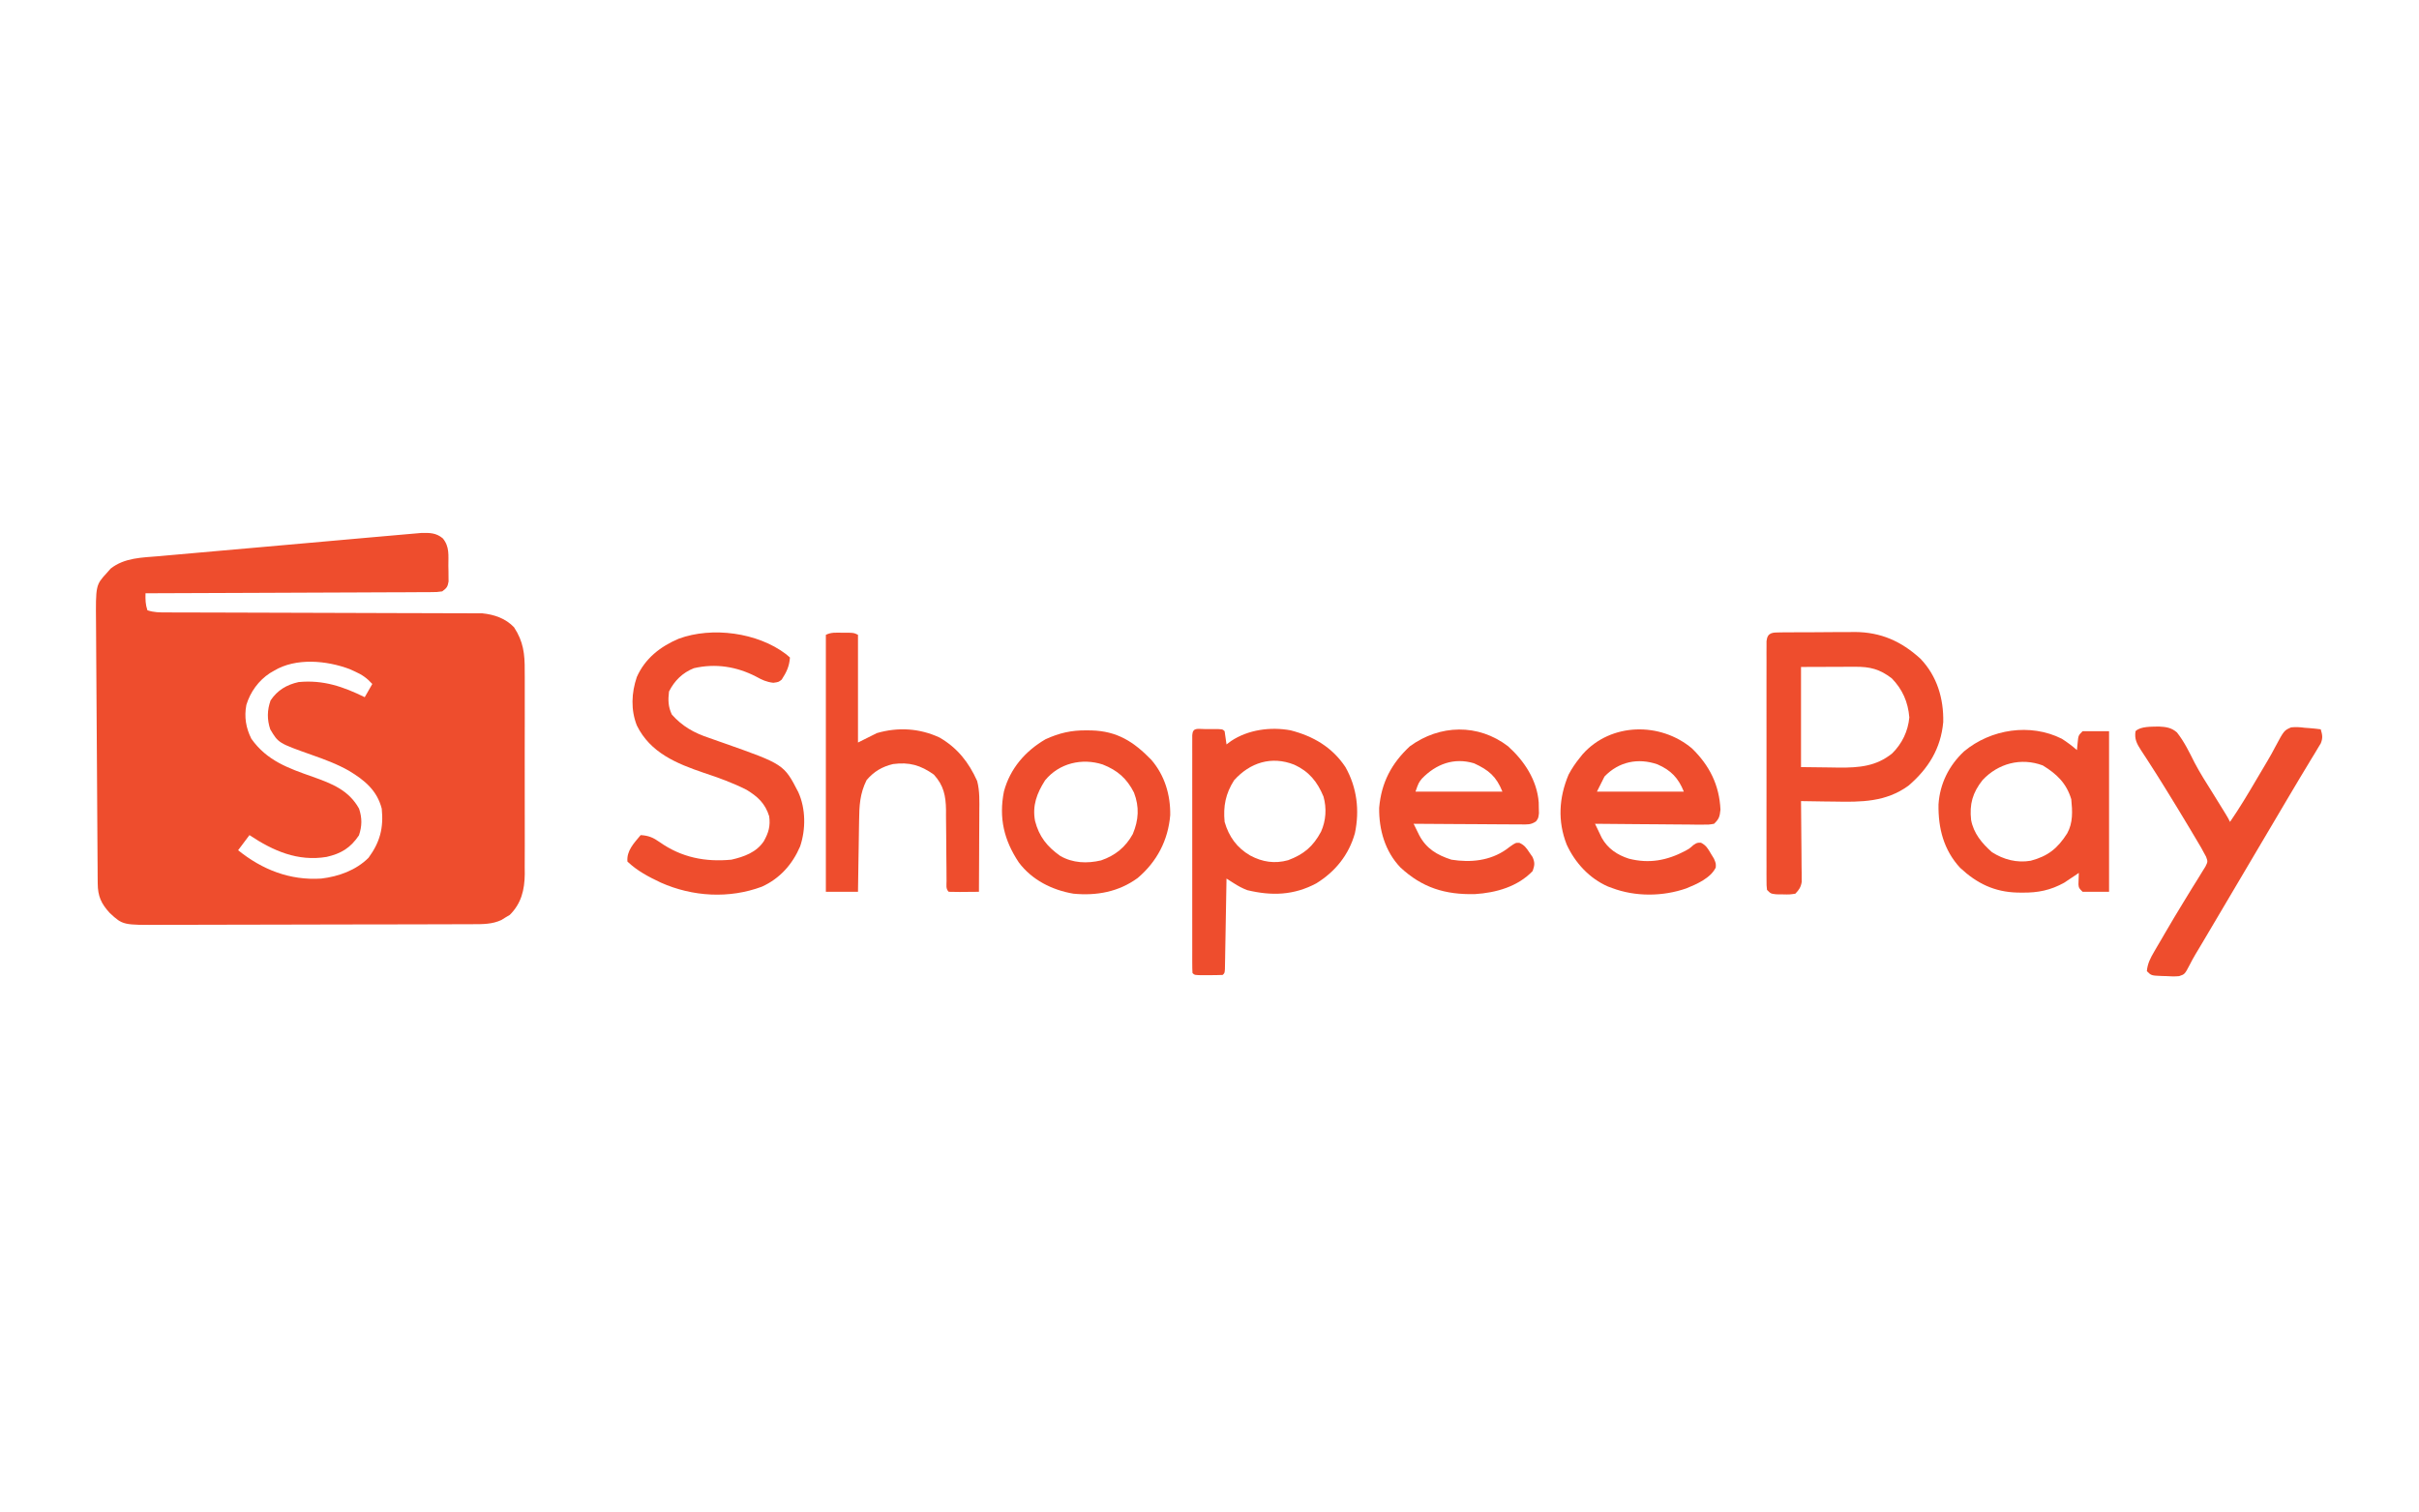
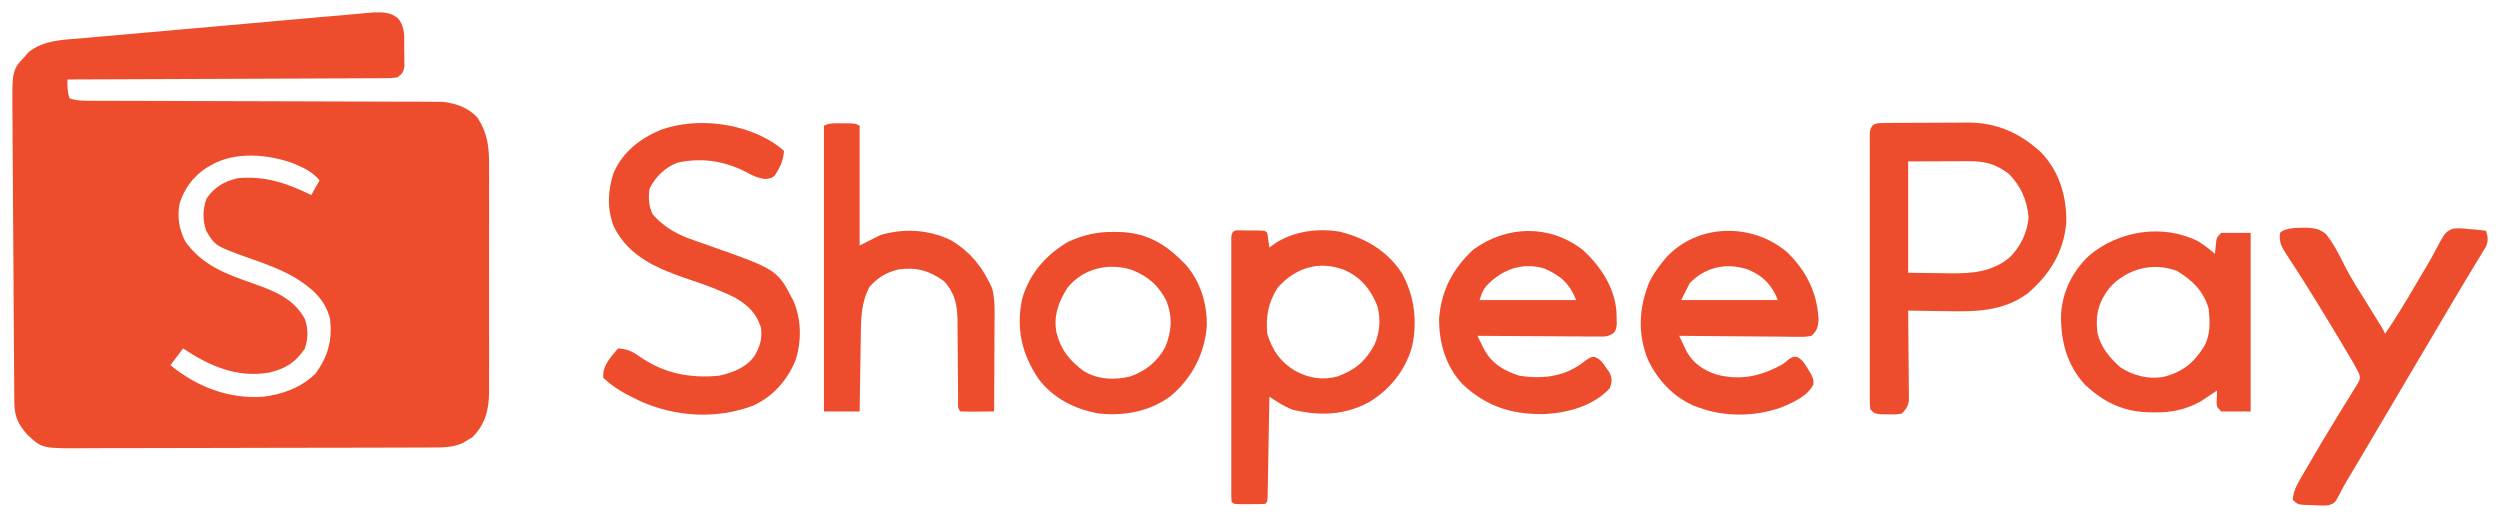
- <svg xmlns="http://www.w3.org/2000/svg" version="1.1" width="1280" height="800">
+ <svg xmlns="http://www.w3.org/2000/svg" version="1.1" viewBox="44.891 276.182 1189.768 246.47" preserveAspectRatio="xMidYMid meet">
  <path d="M0 0 C3.647 4.457 2.908 8.955 2.938 14.5 C2.968 15.951 2.968 15.951 3 17.432 C3.008 18.825 3.008 18.825 3.016 20.246 C3.025 21.097 3.034 21.949 3.044 22.826 C2.59 25.671 1.996 26.355 -0.312 28.062 C-3.134 28.447 -3.134 28.447 -6.634 28.461 C-7.599 28.471 -7.599 28.471 -8.584 28.481 C-10.745 28.5 -12.905 28.497 -15.065 28.495 C-16.612 28.504 -18.16 28.514 -19.707 28.526 C-23.911 28.553 -28.115 28.563 -32.32 28.569 C-36.712 28.578 -41.104 28.604 -45.496 28.629 C-53.815 28.672 -62.134 28.701 -70.454 28.724 C-79.924 28.751 -89.394 28.795 -98.864 28.84 C-118.347 28.933 -137.83 29.005 -157.312 29.062 C-157.387 32.405 -157.378 34.866 -156.312 38.062 C-152.778 39.241 -149.981 39.193 -146.248 39.201 C-145.524 39.203 -144.8 39.206 -144.055 39.209 C-141.623 39.217 -139.191 39.219 -136.759 39.22 C-135.018 39.225 -133.277 39.23 -131.536 39.236 C-127.782 39.247 -124.029 39.255 -120.275 39.262 C-114.337 39.272 -108.399 39.293 -102.461 39.315 C-85.575 39.377 -68.688 39.431 -51.801 39.464 C-42.478 39.482 -33.154 39.511 -23.831 39.552 C-18.898 39.573 -13.965 39.588 -9.032 39.591 C-4.388 39.593 0.255 39.609 4.898 39.635 C6.599 39.642 8.3 39.644 10.001 39.641 C12.331 39.637 14.659 39.652 16.988 39.671 C18.94 39.675 18.94 39.675 20.932 39.681 C27.277 40.326 33.232 42.366 37.688 47.062 C42.622 54.564 43.411 61.148 43.334 69.973 C43.343 71.226 43.352 72.479 43.361 73.771 C43.379 77.18 43.375 80.588 43.359 83.998 C43.346 87.583 43.358 91.169 43.366 94.754 C43.375 100.773 43.363 106.791 43.339 112.81 C43.312 119.746 43.321 126.681 43.348 133.617 C43.371 139.596 43.374 145.575 43.361 151.554 C43.354 155.115 43.352 158.675 43.369 162.235 C43.386 166.208 43.362 170.18 43.334 174.152 C43.345 175.316 43.355 176.48 43.365 177.679 C43.257 186.078 41.543 193.253 35.406 199.316 C34.674 199.748 33.942 200.18 33.188 200.625 C32.455 201.08 31.723 201.535 30.969 202.004 C26.149 204.241 21.244 204.211 16.016 204.21 C14.869 204.215 14.869 204.215 13.698 204.221 C11.139 204.232 8.58 204.236 6.021 204.24 C4.184 204.246 2.347 204.252 0.511 204.259 C-5.518 204.28 -11.546 204.291 -17.574 204.301 C-19.652 204.305 -21.73 204.309 -23.808 204.313 C-33.57 204.332 -43.333 204.346 -53.095 204.355 C-64.353 204.365 -75.611 204.391 -86.869 204.431 C-95.578 204.461 -104.287 204.476 -112.997 204.48 C-118.195 204.482 -123.393 204.491 -128.591 204.516 C-133.484 204.539 -138.377 204.543 -143.269 204.533 C-145.06 204.533 -146.851 204.539 -148.641 204.553 C-169.304 204.703 -169.304 204.703 -176.233 198.283 C-180.75 193.363 -182.556 189.424 -182.604 182.682 C-182.618 181.368 -182.633 180.055 -182.647 178.701 C-182.653 177.247 -182.658 175.793 -182.663 174.339 C-182.676 172.806 -182.689 171.274 -182.703 169.741 C-182.739 165.577 -182.763 161.414 -182.783 157.25 C-182.801 153.772 -182.826 150.293 -182.851 146.814 C-182.91 138.602 -182.958 130.39 -183 122.177 C-183.044 113.717 -183.102 105.257 -183.168 96.797 C-183.224 89.526 -183.272 82.255 -183.313 74.985 C-183.338 70.646 -183.365 66.307 -183.4 61.968 C-183.432 57.882 -183.454 53.797 -183.469 49.712 C-183.476 48.218 -183.486 46.724 -183.5 45.229 C-183.69 24.716 -183.69 24.716 -177.688 18.188 C-177.056 17.468 -176.424 16.749 -175.773 16.008 C-168.4 10.179 -159.073 10.184 -150.087 9.421 C-148.549 9.282 -147.011 9.142 -145.473 9.001 C-141.315 8.623 -137.156 8.259 -132.996 7.898 C-128.635 7.518 -124.276 7.126 -119.916 6.736 C-112.598 6.083 -105.28 5.438 -97.961 4.8 C-89.505 4.062 -81.051 3.311 -72.597 2.552 C-64.453 1.821 -56.308 1.099 -48.163 0.381 C-44.701 0.076 -41.239 -0.232 -37.778 -0.542 C-33.703 -0.907 -29.627 -1.264 -25.55 -1.616 C-24.056 -1.746 -22.562 -1.878 -21.068 -2.014 C-19.026 -2.198 -16.983 -2.374 -14.941 -2.546 C-13.799 -2.647 -12.657 -2.747 -11.48 -2.85 C-6.97 -2.974 -3.525 -2.954 0 0 Z M-89.312 70.062 C-90.025 70.475 -90.738 70.888 -91.473 71.312 C-97.511 75.285 -101.833 81.229 -103.957 88.168 C-105.154 94.546 -104.185 100.318 -101.312 106.062 C-93.079 117.684 -81.814 121.628 -68.867 126.185 C-58.697 129.785 -49.751 133.273 -44.312 143.062 C-42.668 147.997 -42.722 152.327 -44.375 157.188 C-48.835 163.806 -53.718 166.814 -61.492 168.594 C-76.75 171.13 -89.76 165.431 -102.312 157.062 C-104.293 159.702 -106.272 162.343 -108.312 165.062 C-95.559 175.362 -80.877 181.131 -64.312 180.062 C-55.18 178.989 -45.925 175.675 -39.312 169.062 C-33.261 160.834 -31.273 153.272 -32.312 143.062 C-34.802 133.402 -41.32 128.067 -49.562 123.062 C-55.917 119.446 -62.581 116.994 -69.46 114.571 C-86.98 108.349 -86.98 108.349 -91.312 101.062 C-93.048 95.856 -92.976 90.913 -91.125 85.75 C-87.491 80.362 -82.628 77.466 -76.312 76.062 C-63.306 74.817 -52.846 78.419 -41.312 84.062 C-39.992 81.752 -38.672 79.442 -37.312 77.062 C-40.151 73.946 -42.715 72.142 -46.562 70.438 C-47.455 70.033 -48.347 69.628 -49.266 69.211 C-61.465 64.613 -77.768 63.079 -89.312 70.062 Z " fill="#EE4D2D" transform="translate(234.3125,284.9375)" />
  <path d="M0 0 C1.563 -0.019 1.563 -0.019 3.158 -0.039 C4.292 -0.041 5.425 -0.043 6.592 -0.045 C7.76 -0.052 8.927 -0.059 10.13 -0.066 C12.609 -0.076 15.089 -0.08 17.569 -0.08 C21.331 -0.084 25.092 -0.121 28.854 -0.159 C31.267 -0.165 33.68 -0.169 36.092 -0.17 C37.205 -0.185 38.318 -0.199 39.465 -0.214 C53.275 -0.135 64.081 4.701 74.194 13.916 C82.982 23.09 86.522 35.003 86.26 47.458 C85.005 61.454 78.412 72.073 67.877 81.119 C55.921 89.838 42.808 89.83 28.694 89.541 C26.971 89.52 25.247 89.502 23.524 89.486 C19.351 89.442 15.179 89.374 11.006 89.291 C11.013 89.845 11.02 90.4 11.027 90.972 C11.093 96.747 11.138 102.522 11.171 108.297 C11.186 110.452 11.207 112.607 11.233 114.763 C11.269 117.861 11.286 120.958 11.299 124.056 C11.315 125.02 11.33 125.984 11.346 126.976 C11.346 127.877 11.347 128.778 11.347 129.706 C11.354 130.496 11.36 131.287 11.367 132.101 C10.907 134.892 9.952 136.261 8.006 138.291 C4.94 138.751 4.94 138.751 1.444 138.666 C-0.291 138.646 -0.291 138.646 -2.06 138.626 C-4.994 138.291 -4.994 138.291 -6.994 136.291 C-7.245 133.957 -7.245 133.957 -7.248 130.976 C-7.253 129.849 -7.259 128.722 -7.265 127.56 C-7.261 126.317 -7.257 125.075 -7.252 123.794 C-7.256 122.49 -7.259 121.186 -7.263 119.843 C-7.272 116.26 -7.269 112.678 -7.262 109.095 C-7.257 105.351 -7.262 101.607 -7.265 97.863 C-7.269 91.575 -7.264 85.287 -7.254 78.999 C-7.244 71.722 -7.247 64.445 -7.258 57.169 C-7.267 50.928 -7.268 44.688 -7.263 38.448 C-7.26 34.718 -7.26 30.987 -7.266 27.257 C-7.273 23.1 -7.264 18.944 -7.252 14.787 C-7.256 13.544 -7.261 12.301 -7.265 11.021 C-7.256 9.33 -7.256 9.33 -7.248 7.605 C-7.247 6.621 -7.246 5.637 -7.245 4.624 C-6.74 -0.065 -4.045 0.034 0 0 Z M11.006 18.291 C11.006 35.781 11.006 53.271 11.006 71.291 C16.08 71.352 21.154 71.414 26.381 71.478 C27.961 71.505 29.541 71.533 31.168 71.561 C41.697 71.623 50.813 70.9 59.252 64.029 C64.511 58.817 67.624 52.338 68.319 44.978 C67.631 36.86 64.727 30.152 59.006 24.291 C52.657 19.444 47.576 18.141 39.62 18.193 C38.895 18.194 38.171 18.195 37.425 18.196 C34.723 18.201 32.021 18.215 29.319 18.228 C23.276 18.249 17.233 18.269 11.006 18.291 Z " fill="#EE4D2D" transform="translate(941.9937,334.7095)" />
  <path d="M0 0 C0.703 0.004 1.405 0.008 2.129 0.012 C2.831 0.008 3.534 0.004 4.258 0 C9.502 0.01 9.502 0.01 10.629 1.137 C10.997 3.465 11.331 5.799 11.629 8.137 C12.433 7.539 13.238 6.94 14.066 6.324 C23.078 0.302 34.999 -1.271 45.508 0.668 C57.492 3.735 67.559 9.583 74.566 20.137 C80.669 30.94 82.123 43.074 79.566 55.137 C76.385 66.56 69.185 75.472 59.148 81.668 C47.252 88.012 35.62 88.384 22.648 85.281 C19.938 84.254 17.869 83.113 15.44 81.565 C14.725 81.111 14.01 80.658 13.273 80.19 C12.73 79.843 12.188 79.495 11.629 79.137 C11.613 80.073 11.613 80.073 11.598 81.028 C11.49 87.5 11.375 93.972 11.257 100.444 C11.213 102.862 11.171 105.281 11.132 107.699 C11.074 111.167 11.01 114.634 10.945 118.102 C10.92 119.734 10.92 119.734 10.895 121.4 C10.875 122.401 10.855 123.402 10.834 124.433 C10.819 125.319 10.803 126.205 10.787 127.118 C10.629 129.137 10.629 129.137 9.629 130.137 C7.118 130.236 4.64 130.276 2.129 130.262 C1.075 130.268 1.075 130.268 0 130.273 C-5.244 130.263 -5.244 130.263 -6.371 129.137 C-6.469 127.481 -6.497 125.822 -6.498 124.164 C-6.501 123.087 -6.504 122.01 -6.507 120.9 C-6.505 119.709 -6.503 118.517 -6.5 117.289 C-6.502 116.042 -6.504 114.795 -6.506 113.51 C-6.509 110.081 -6.509 106.651 -6.505 103.221 C-6.503 99.64 -6.505 96.058 -6.507 92.476 C-6.509 86.46 -6.506 80.445 -6.501 74.429 C-6.496 67.464 -6.498 60.499 -6.503 53.535 C-6.508 47.565 -6.508 41.596 -6.506 35.626 C-6.504 32.057 -6.504 28.487 -6.507 24.917 C-6.511 20.939 -6.506 16.962 -6.5 12.984 C-6.504 11.197 -6.504 11.197 -6.507 9.373 C-6.504 8.296 -6.501 7.219 -6.498 6.11 C-6.498 5.168 -6.497 4.226 -6.497 3.256 C-6.245 -0.982 -3.642 0.007 0 0 Z M15.629 27.137 C11.144 34.181 9.829 40.842 10.629 49.137 C12.853 56.909 17.151 62.898 24.191 66.949 C30.612 70.388 37.129 71.382 44.227 69.418 C52.551 66.304 57.458 62.145 61.648 54.32 C64.268 48.485 64.696 41.893 62.945 35.73 C59.703 27.873 55.244 22.394 47.461 18.863 C35.431 14.092 24.019 17.742 15.629 27.137 Z " fill="#EE4D2D" transform="translate(637.3711,385.8633)" />
  <path d="M0 0 C0.696 0.597 1.392 1.194 2.109 1.809 C1.762 6.553 0.272 9.597 -2.246 13.488 C-3.891 14.809 -3.891 14.809 -6.699 15.184 C-10.326 14.757 -12.582 13.699 -15.766 11.934 C-26.055 6.6 -37.257 4.814 -48.715 7.461 C-54.673 9.818 -59.027 14.081 -61.891 19.809 C-62.441 24.317 -62.339 27.855 -60.391 31.996 C-54.843 38.237 -48.671 41.692 -40.828 44.309 C-39.148 44.901 -37.468 45.495 -35.789 46.09 C-34.962 46.379 -34.136 46.667 -33.284 46.965 C-1.07 58.321 -1.07 58.321 6.547 73.121 C10.483 81.822 10.548 92.758 7.484 101.809 C3.412 111.287 -3.242 118.799 -12.738 123.098 C-30.039 129.571 -49.42 128.428 -66.227 120.938 C-72.724 117.868 -78.639 114.787 -83.891 109.809 C-84.403 104.041 -80.382 100.015 -76.891 95.809 C-72.682 96.024 -70.121 97.175 -66.766 99.559 C-55.244 107.663 -42.721 110.116 -28.891 108.809 C-22.224 107.293 -15.614 104.929 -11.711 99.023 C-9.209 94.547 -8.149 91 -8.891 85.809 C-11.003 79.035 -14.945 75.409 -20.891 71.809 C-28.162 68.136 -35.668 65.413 -43.391 62.871 C-57.856 57.952 -71.772 52.247 -78.891 37.809 C-82.179 29.508 -81.771 20.533 -78.93 12.156 C-74.548 2.256 -66.463 -4.016 -56.719 -8.156 C-39.085 -14.611 -15.113 -11.457 0 0 Z " fill="#EE4D2D" transform="translate(415.8906,346.1914)" />
  <path d="M0 0 C2.847 1.818 5.467 3.765 8 6 C8.186 4.082 8.186 4.082 8.375 2.125 C8.75 -1.75 8.75 -1.75 11 -4 C15.62 -4 20.24 -4 25 -4 C25 24.05 25 52.1 25 81 C20.38 81 15.76 81 11 81 C9 79 9 79 8.805 77.055 C8.87 75.036 8.935 73.018 9 71 C8.31 71.471 7.621 71.941 6.91 72.426 C5.501 73.36 5.501 73.36 4.062 74.312 C3.146 74.927 2.229 75.542 1.285 76.176 C-5.956 80.197 -12.639 81.538 -20.875 81.438 C-22.192 81.425 -22.192 81.425 -23.535 81.412 C-35.652 81.097 -44.91 76.592 -53.781 68.344 C-62.534 58.876 -65.457 47.323 -65.246 34.719 C-64.52 23.749 -59.751 14.222 -51.75 6.688 C-37.589 -5.113 -16.733 -8.392 0 0 Z M-41.938 21.875 C-47.225 28.559 -48.928 34.592 -48 43 C-46.659 50.073 -42.294 55.307 -37 60 C-30.836 63.971 -23.722 65.82 -16.457 64.559 C-7.284 62.13 -2.23 58.023 2.836 50.086 C5.981 44.45 5.621 38.266 5 32 C2.411 23.478 -2.675 18.648 -10.062 14.125 C-21.648 9.793 -33.716 13.072 -41.938 21.875 Z " fill="#EE4D2D" transform="translate(1091,391)" />
  <path d="M0 0 C1.165 -0.003 2.331 -0.005 3.531 -0.008 C6.5 0.125 6.5 0.125 8.5 1.125 C8.5 19.935 8.5 38.745 8.5 58.125 C13.45 55.65 13.45 55.65 18.5 53.125 C29.706 49.881 41.047 50.541 51.68 55.488 C61.139 60.978 67.14 68.629 71.56 78.49 C72.959 83.9 72.744 89.178 72.695 94.742 C72.692 95.954 72.69 97.167 72.687 98.416 C72.676 102.277 72.65 106.139 72.625 110 C72.615 112.622 72.606 115.245 72.598 117.867 C72.576 124.287 72.542 130.706 72.5 137.125 C69.854 137.152 67.208 137.172 64.562 137.188 C63.808 137.196 63.053 137.204 62.275 137.213 C60.35 137.222 58.425 137.177 56.5 137.125 C54.876 135.501 55.367 133.699 55.358 131.457 C55.351 130.462 55.344 129.466 55.337 128.441 C55.333 127.356 55.329 126.271 55.324 125.152 C55.301 122.868 55.277 120.583 55.252 118.299 C55.217 114.687 55.188 111.075 55.174 107.463 C55.159 103.984 55.118 100.506 55.074 97.027 C55.076 95.956 55.078 94.885 55.08 93.781 C54.959 86.334 53.852 80.773 48.641 75.102 C41.633 70.092 35.638 68.382 27.027 69.523 C21.264 70.895 16.883 73.494 13.062 78 C9.476 85.173 9.174 91.623 9.086 99.527 C9.067 100.605 9.047 101.683 9.027 102.793 C8.968 106.216 8.921 109.639 8.875 113.062 C8.837 115.391 8.798 117.72 8.758 120.049 C8.662 125.741 8.578 131.433 8.5 137.125 C2.89 137.125 -2.72 137.125 -8.5 137.125 C-8.5 92.245 -8.5 47.365 -8.5 1.125 C-5.648 -0.301 -3.175 -0.007 0 0 Z " fill="#EE4D2D" transform="translate(445.5,334.875)" />
  <path d="M0 0 C8.594 7.735 15.313 17.902 16.203 29.691 C16.226 31.113 16.226 31.113 16.25 32.562 C16.276 33.513 16.302 34.463 16.328 35.441 C16 38 16 38 14.862 39.639 C12.178 41.601 10.179 41.36 6.876 41.341 C5.615 41.34 4.354 41.34 3.055 41.34 C1.678 41.325 0.302 41.309 -1.074 41.293 C-2.482 41.287 -3.891 41.283 -5.299 41.28 C-9.003 41.269 -12.707 41.239 -16.41 41.206 C-20.191 41.175 -23.971 41.162 -27.752 41.146 C-35.168 41.114 -42.584 41.063 -50 41 C-49.376 42.276 -48.749 43.551 -48.12 44.825 C-47.771 45.536 -47.423 46.246 -47.063 46.977 C-43.267 54.201 -37.602 57.532 -30 60 C-19.794 61.62 -9.586 60.62 -0.984 54.586 C-0.371 54.124 0.243 53.663 0.875 53.188 C4 51 4 51 5.988 51.098 C8.686 52.308 9.68 53.803 11.312 56.25 C11.845 57.018 12.377 57.787 12.926 58.578 C14.253 61.571 14.06 62.938 13 66 C5.118 74.297 -6.425 77.532 -17.539 78.219 C-33.273 78.603 -45.431 74.857 -56.992 64.102 C-65.113 55.602 -68.375 44.154 -68.219 32.559 C-67.077 19.2 -61.717 9.065 -52 0 C-36.157 -11.578 -15.788 -12.117 0 0 Z M-45.625 17.121 C-47.386 19.364 -47.386 19.364 -49 24 C-33.82 24 -18.64 24 -3 24 C-6.223 15.942 -10.263 12.541 -18 9 C-28.608 5.793 -38.125 9.351 -45.625 17.121 Z " fill="#EE4D2D" transform="translate(798,395)" />
  <path d="M0 0 C9.267 9.014 14.459 19.373 15.062 32.375 C14.661 36.125 14.341 37.293 11.688 39.875 C8.935 40.356 8.935 40.356 5.564 40.329 C4.303 40.329 3.042 40.328 1.742 40.328 C0.366 40.308 -1.01 40.287 -2.387 40.266 C-3.795 40.258 -5.203 40.252 -6.611 40.248 C-10.315 40.233 -14.019 40.194 -17.723 40.15 C-21.503 40.109 -25.284 40.09 -29.064 40.07 C-36.481 40.027 -43.897 39.959 -51.312 39.875 C-50.556 41.474 -49.79 43.068 -49.02 44.66 C-48.594 45.548 -48.168 46.437 -47.73 47.352 C-44.522 53.063 -39.555 56.36 -33.402 58.344 C-22.643 61.079 -13.276 59.327 -3.504 54.191 C-1.257 52.921 -1.257 52.921 0.723 51.152 C2.688 49.875 2.688 49.875 4.73 49.887 C7.49 51.28 8.439 53.043 10 55.688 C10.532 56.56 11.065 57.433 11.613 58.332 C12.688 60.875 12.688 60.875 12.574 63.012 C9.915 68.599 2.49 71.83 -2.988 74.062 C-15.453 78.42 -29.945 78.546 -42.312 73.875 C-43.351 73.492 -43.351 73.492 -44.41 73.102 C-54.239 68.842 -61.911 60.505 -66.312 50.875 C-71.17 38.481 -70.425 26.063 -65.312 13.875 C-63.589 10.606 -61.639 7.742 -59.312 4.875 C-58.811 4.25 -58.31 3.625 -57.793 2.98 C-42.816 -13.745 -16.668 -14.049 0 0 Z M-46.312 14.875 C-47.633 17.515 -48.953 20.155 -50.312 22.875 C-35.133 22.875 -19.953 22.875 -4.312 22.875 C-7.183 15.699 -11.115 11.538 -18.25 8.438 C-28.447 4.864 -38.756 6.967 -46.312 14.875 Z " fill="#EE4D2D" transform="translate(895.3125,396.125)" />
  <path d="M0 0 C3.838 0.205 6.571 0.561 9.539 3.115 C13.414 8.013 16.111 13.625 18.903 19.185 C21.744 24.599 25.026 29.734 28.28 34.908 C30.032 37.703 31.759 40.513 33.485 43.324 C34.067 44.269 34.65 45.214 35.25 46.188 C36.626 48.468 36.626 48.468 37.626 50.468 C42.598 43.253 47.07 35.774 51.501 28.218 C53.521 24.779 55.546 21.344 57.599 17.924 C59.006 15.566 60.314 13.177 61.582 10.741 C66.221 2.086 66.221 2.086 69.942 0.449 C72.464 0.186 74.616 0.31 77.126 0.656 C78.359 0.744 78.359 0.744 79.618 0.833 C81.626 0.985 83.628 1.218 85.626 1.468 C86.513 4.428 86.821 5.978 85.66 8.89 C84.897 10.149 84.897 10.149 84.118 11.433 C83.55 12.387 82.982 13.34 82.397 14.322 C81.771 15.34 81.145 16.357 80.501 17.406 C79.863 18.47 79.225 19.534 78.567 20.63 C77.242 22.839 75.911 25.045 74.574 27.248 C72.236 31.113 69.94 35.002 67.65 38.896 C66.051 41.613 64.447 44.326 62.841 47.039 C59.599 52.513 56.362 57.99 53.126 63.468 C52.039 65.308 50.951 67.148 49.864 68.988 C47.736 72.589 45.608 76.191 43.481 79.792 C40.798 84.336 38.113 88.878 35.428 93.42 C34.144 95.591 32.861 97.763 31.577 99.935 C29.781 102.974 27.984 106.013 26.185 109.052 C25.154 110.795 24.124 112.539 23.093 114.283 C21.837 116.406 20.571 118.523 19.295 120.634 C18.258 122.394 17.268 124.183 16.353 126.01 C13.686 131.118 13.686 131.118 10.681 132.111 C8.376 132.331 6.246 132.269 3.938 132.093 C3.167 132.074 2.395 132.055 1.6 132.035 C-4.034 131.808 -4.034 131.808 -6.374 129.468 C-6.032 125.509 -4.543 122.636 -2.558 119.242 C-1.669 117.713 -1.669 117.713 -0.763 116.153 C-0.119 115.061 0.525 113.968 1.188 112.843 C1.846 111.711 2.503 110.578 3.18 109.411 C6.421 103.835 9.715 98.294 13.096 92.802 C14.605 90.35 16.101 87.892 17.597 85.433 C18.675 83.677 19.773 81.934 20.872 80.19 C21.85 78.586 21.85 78.586 22.848 76.949 C23.434 76.009 24.019 75.07 24.622 74.102 C25.901 71.511 25.901 71.511 24.961 68.911 C24.52 68.105 24.08 67.299 23.626 66.468 C23.025 65.353 23.025 65.353 22.412 64.214 C21.96 63.453 21.509 62.691 21.044 61.906 C20.274 60.603 20.274 60.603 19.488 59.273 C18.659 57.885 18.659 57.885 17.813 56.468 C16.95 55.016 16.95 55.016 16.07 53.534 C12.084 46.851 8.035 40.209 3.938 33.593 C3.405 32.731 2.871 31.868 2.321 30.98 C-0.221 26.887 -2.788 22.814 -5.413 18.773 C-5.883 18.043 -6.353 17.313 -6.836 16.562 C-7.708 15.21 -8.589 13.865 -9.48 12.527 C-11.706 9.066 -13.008 6.621 -12.374 2.468 C-9.682 -0.224 -3.66 0.13 0 0 Z " fill="#EE4D2D" transform="translate(1142.374,384.5317)" />
  <path d="M0 0 C0.877 0.008 1.754 0.017 2.657 0.025 C16.27 0.379 25.061 6.015 34.375 15.625 C41.435 23.854 44.503 34.147 44.34 44.883 C43.218 58.221 37.301 69.496 27.133 78.129 C17.044 85.501 5.398 87.609 -6.875 86.438 C-18.15 84.536 -28.818 79.183 -35.758 69.926 C-43.616 58.139 -46.424 46.389 -43.652 32.348 C-40.419 20.245 -32.356 10.933 -21.625 4.691 C-14.377 1.387 -7.977 -0.098 0 0 Z M-21.875 26.438 C-26.235 33.307 -28.703 39.769 -27.188 47.938 C-25.033 56.245 -20.804 61.517 -13.875 66.438 C-7.215 70.292 0.38 70.552 7.77 68.816 C15.24 66.235 20.719 61.811 24.543 54.859 C27.654 47.428 28.075 40.532 25.176 32.957 C21.39 25.448 16.411 21.123 8.625 18.062 C-2.289 14.533 -14.387 17.292 -21.875 26.438 Z " fill="#EE4D2D" transform="translate(574.875,386.5625)" />
</svg>
